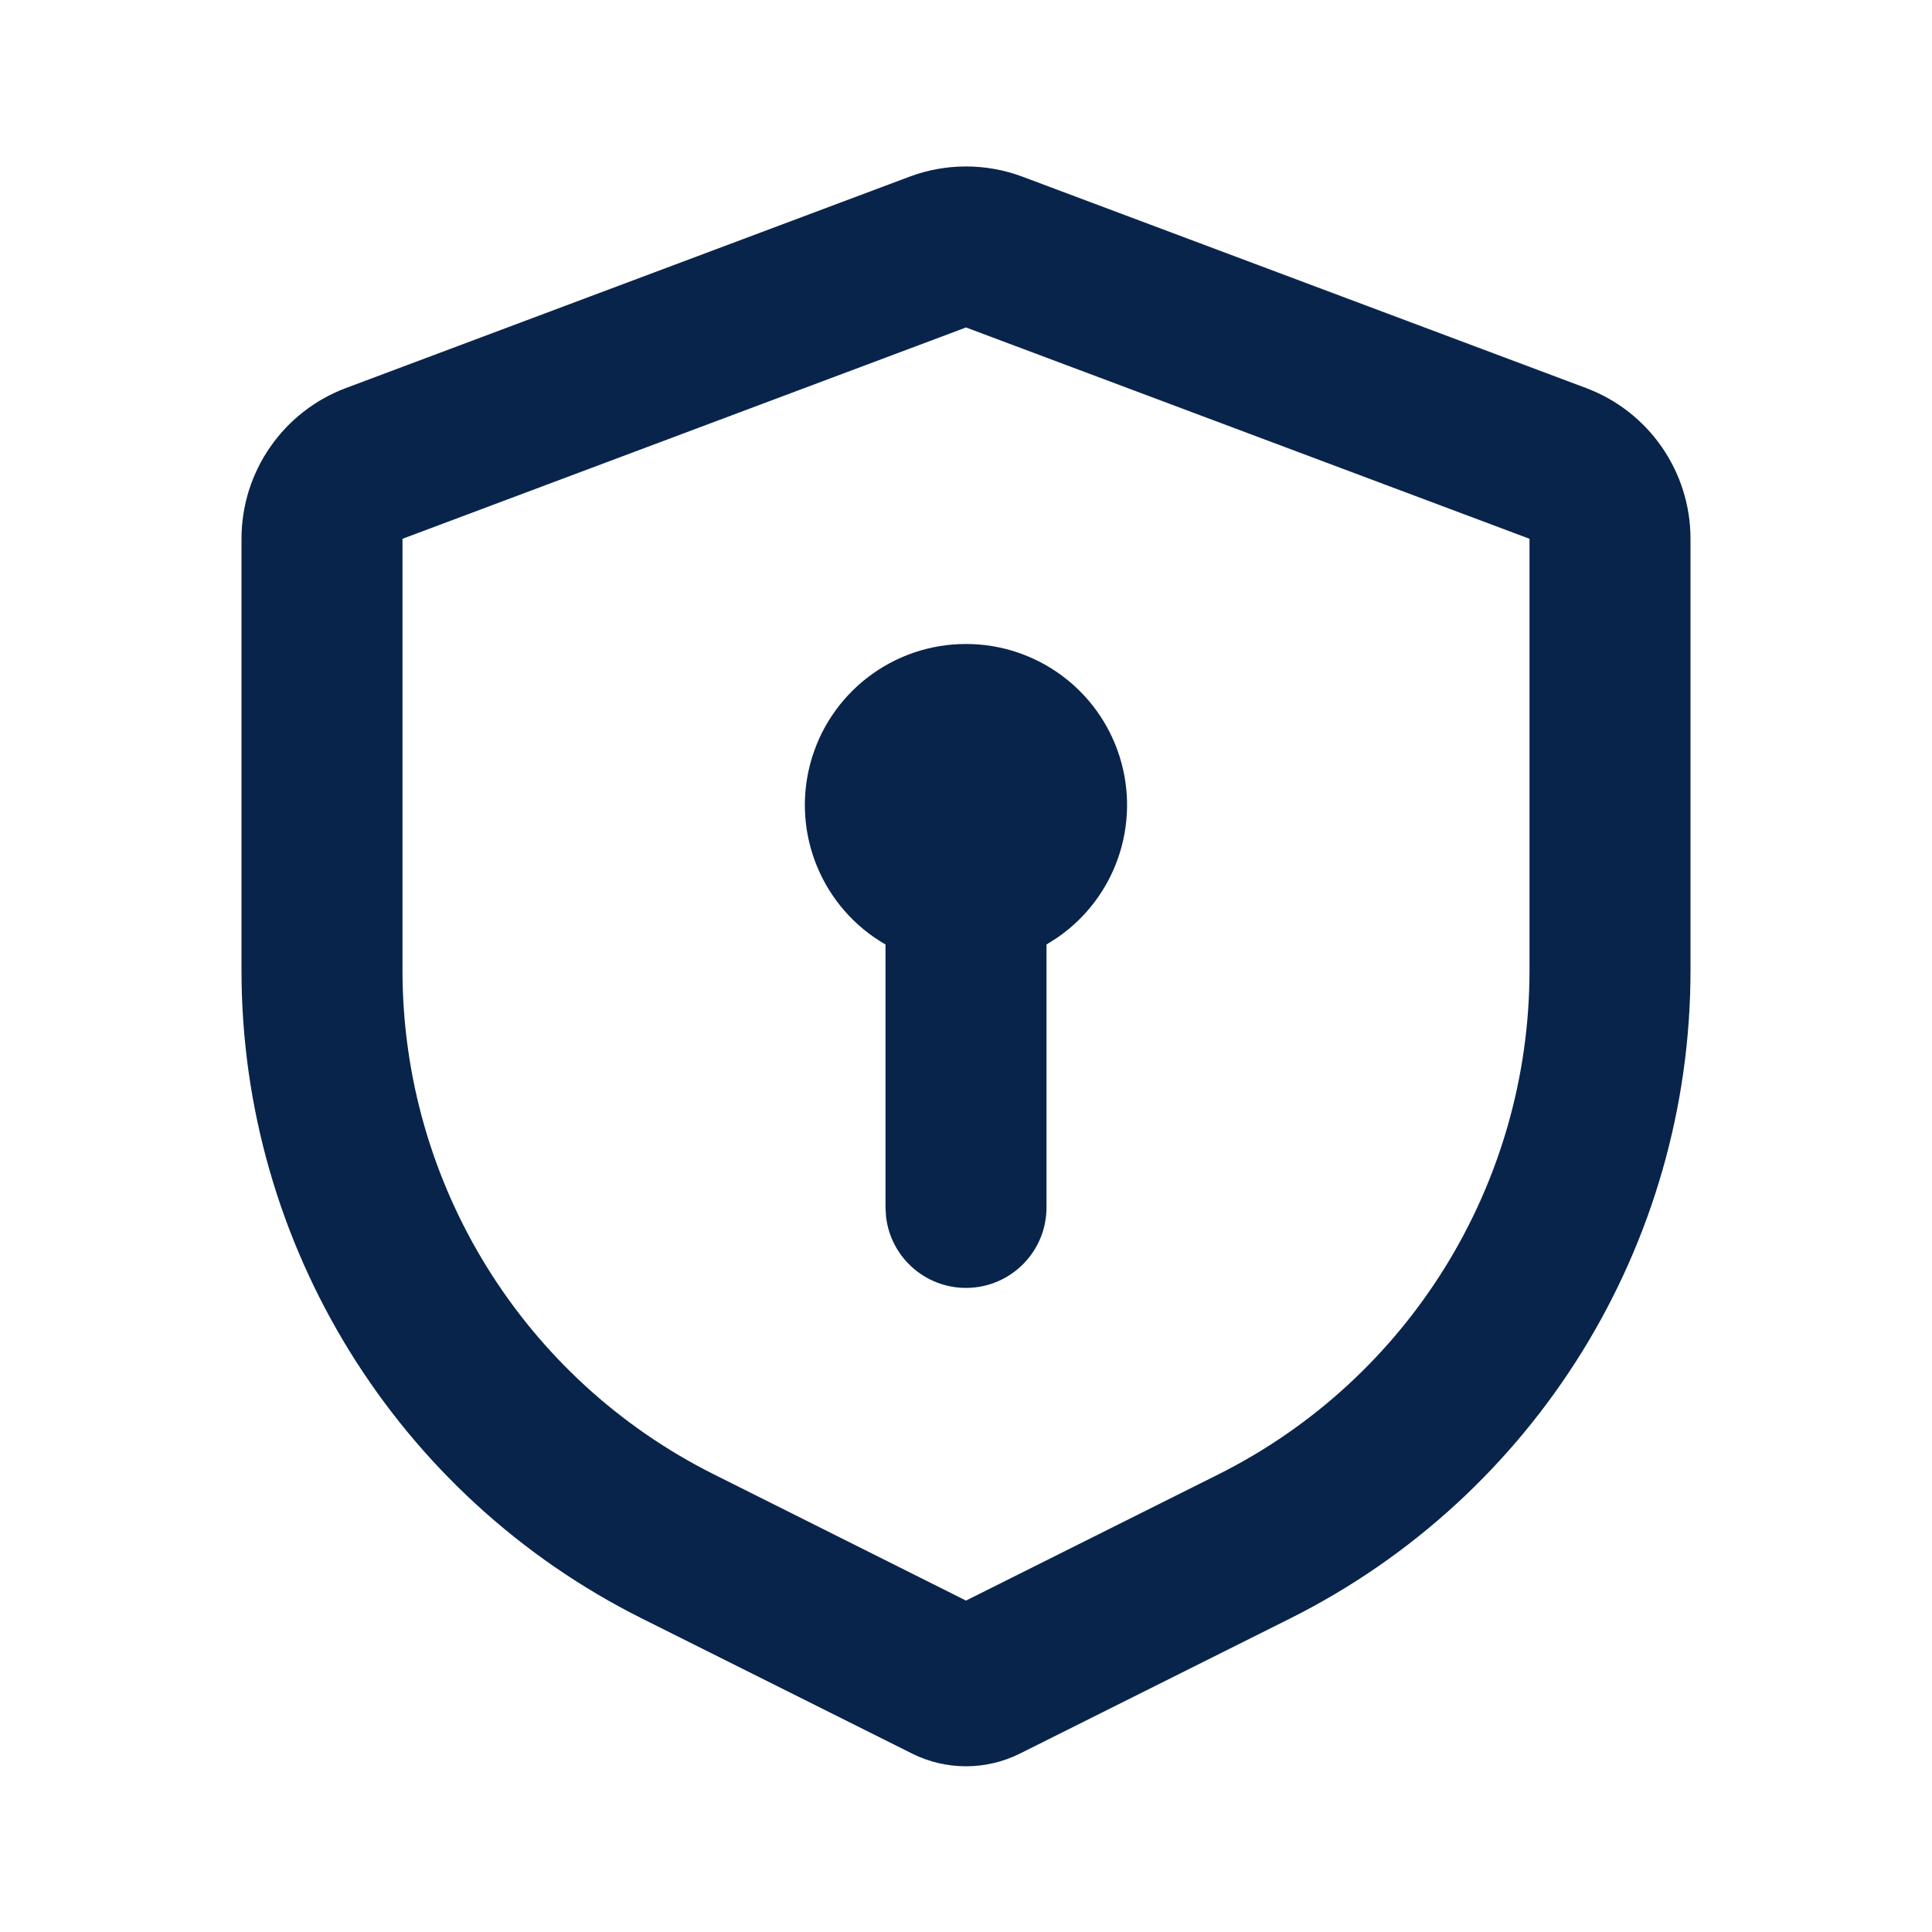
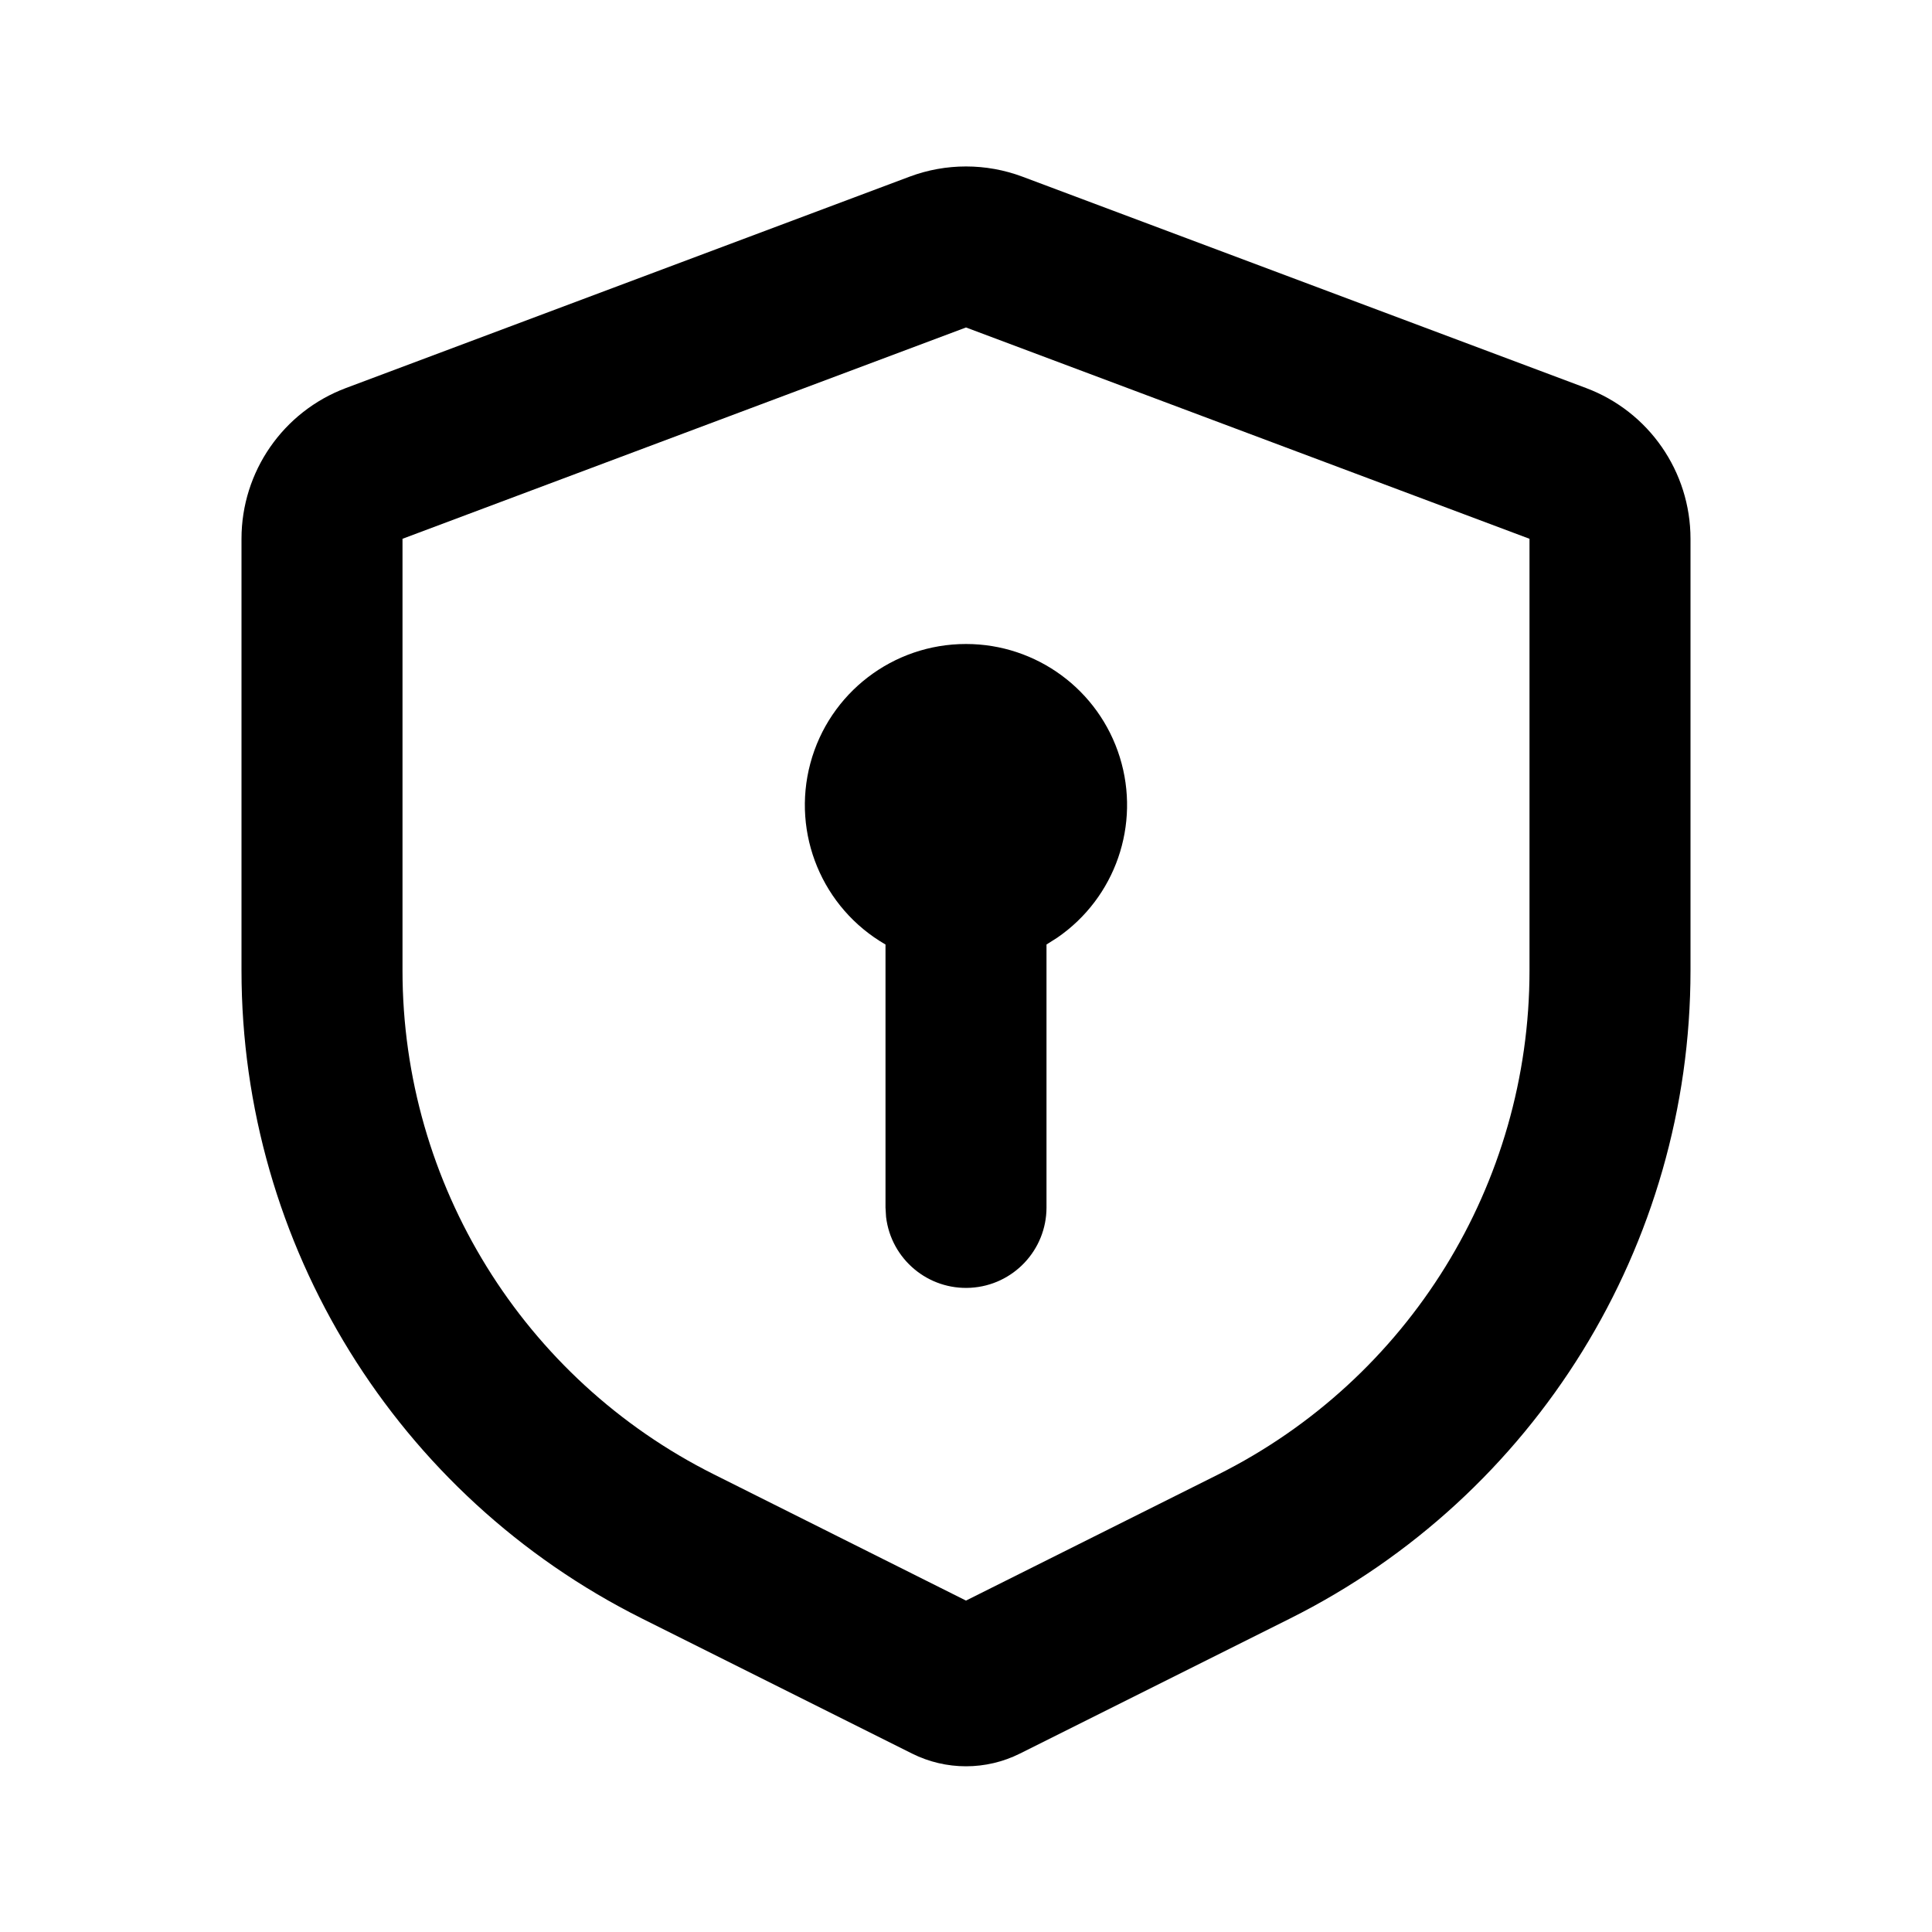
- <svg xmlns="http://www.w3.org/2000/svg" width="26" height="26" viewBox="0 0 24 24">
-   <g fill="none" fill-rule="nonzero">
+ <svg xmlns="http://www.w3.org/2000/svg" width="24" height="24" viewBox="0 0 24 24">
+   <g id="safe_lock_line" fill="none" fill-rule="nonzero">
    <path d="M24 0v24H0V0h24ZM12.593 23.258l-.011.002-.071.035-.02.004-.014-.004-.071-.035c-.01-.004-.019-.001-.024.005l-.004.01-.017.428.005.02.01.013.104.074.015.004.012-.004.104-.074.012-.016.004-.017-.017-.427c-.002-.01-.009-.017-.017-.018Zm.265-.113-.013.002-.185.093-.01.01-.003.011.018.43.005.012.008.007.201.093c.012.004.023 0 .029-.008l.004-.014-.034-.614c-.003-.012-.01-.02-.02-.022Zm-.715.002a.023.023 0 0 0-.027.006l-.006.014-.034.614c0 .012.007.02.017.024l.015-.002.201-.093.01-.008.004-.011.017-.43-.003-.012-.01-.01-.184-.092Z" />
-     <path fill="#09244BFF" d="m12.702 2.195 7 2.625A2 2 0 0 1 21 6.693v5.363a9 9 0 0 1-4.975 8.05l-3.354 1.677a1.5 1.5 0 0 1-1.342 0l-3.354-1.677A9 9 0 0 1 3 12.056V6.693A2 2 0 0 1 4.298 4.82l7-2.625a2 2 0 0 1 1.404 0ZM12 4.068 5 6.693v5.363a7 7 0 0 0 3.87 6.26L12 19.883l3.13-1.565A7 7 0 0 0 19 12.056V6.693l-7-2.625ZM12 8a2 2 0 0 1 1.134 3.648l-.134.085V15a1 1 0 0 1-1.993.117L11 15v-3.267A2 2 0 0 1 12 8Z" />
+     <path fill="#000000FF" d="m12.702 2.195 7 2.625A2 2 0 0 1 21 6.693v5.363a9 9 0 0 1-4.975 8.05l-3.354 1.677a1.5 1.5 0 0 1-1.342 0l-3.354-1.677A9 9 0 0 1 3 12.056V6.693A2 2 0 0 1 4.298 4.82l7-2.625a2 2 0 0 1 1.404 0ZM12 4.068 5 6.693v5.363a7 7 0 0 0 3.87 6.26L12 19.883l3.13-1.565A7 7 0 0 0 19 12.056V6.693l-7-2.625ZM12 8a2 2 0 0 1 1.134 3.648l-.134.085V15a1 1 0 0 1-1.993.117L11 15v-3.267A2 2 0 0 1 12 8Z" />
  </g>
</svg>
